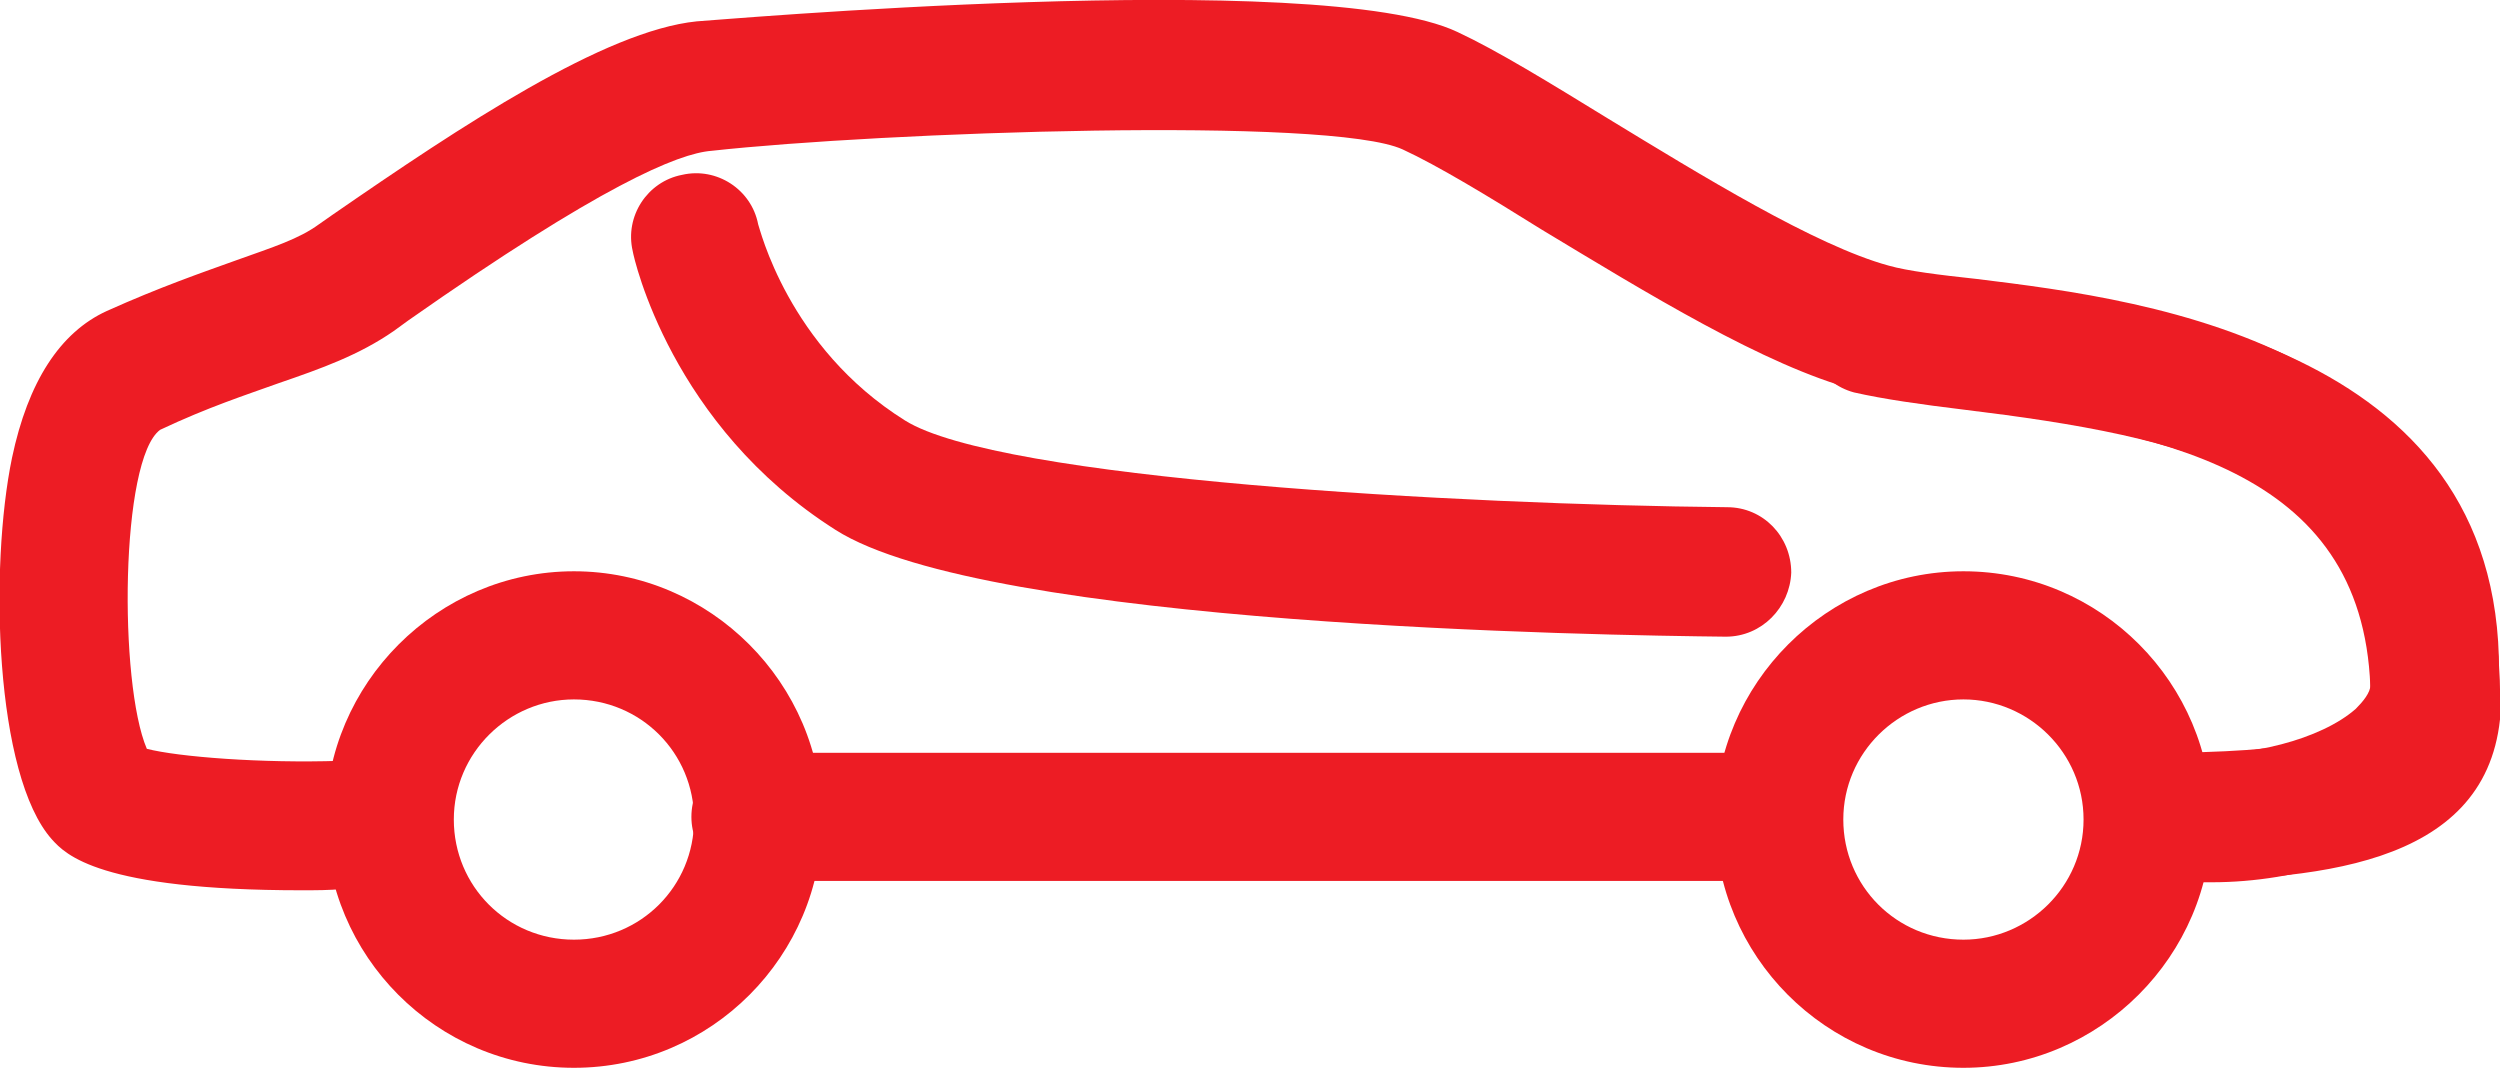
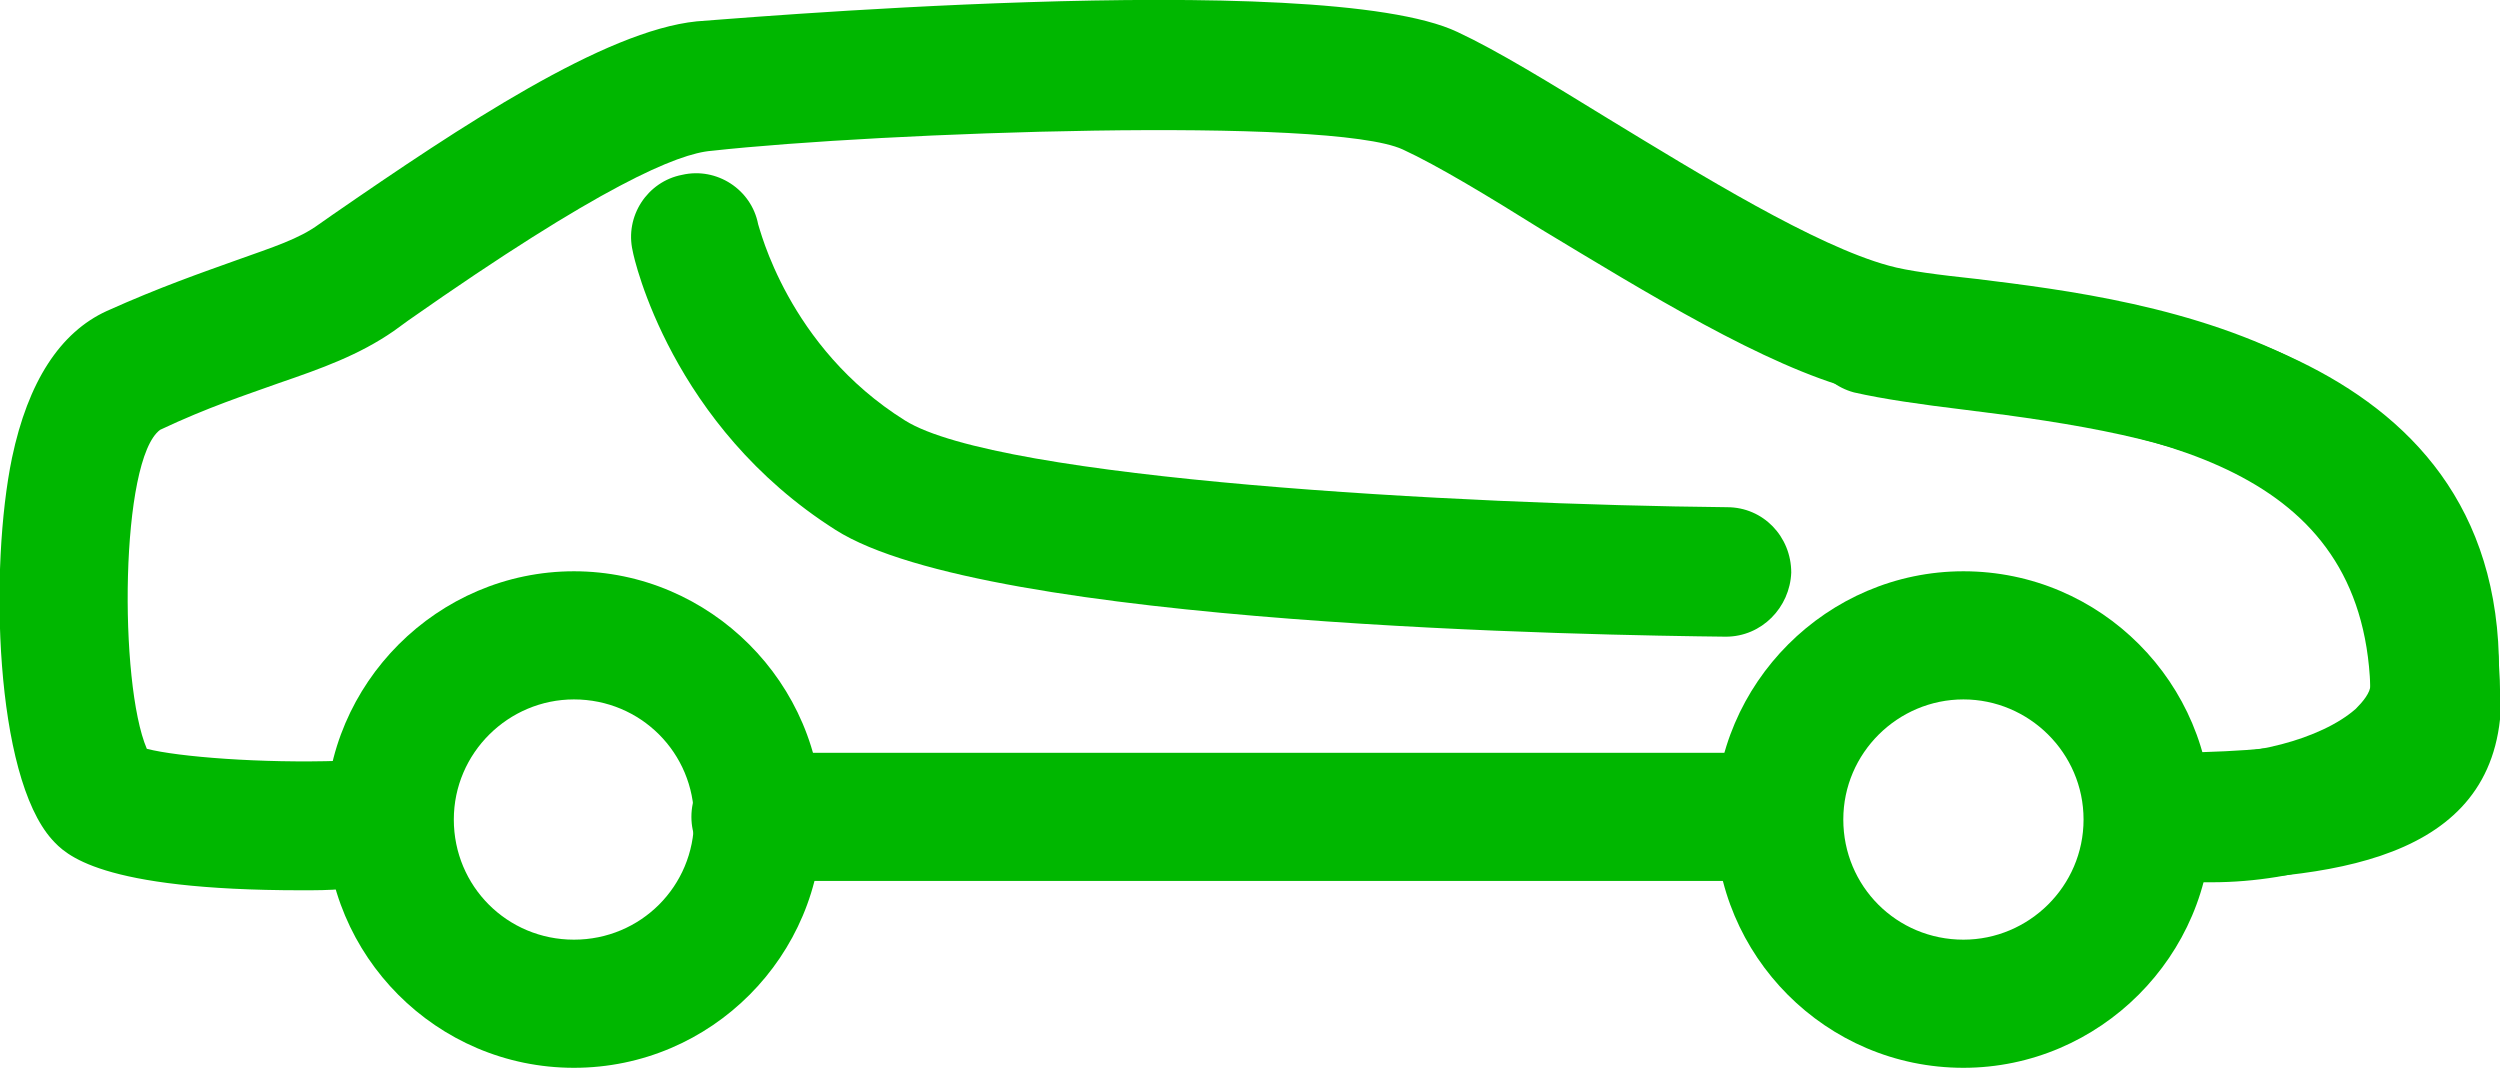
- <svg xmlns="http://www.w3.org/2000/svg" version="1.1" id="Layer_1" x="0px" y="0px" viewBox="0 0 187.3 80" style="enable-background:new 0 0 187.3 80;" xml:space="preserve">
+ <svg xmlns="http://www.w3.org/2000/svg" version="1.1" id="Layer_1" x="0px" y="0px" viewBox="-326 258.3 187.3 80" style="enable-background:new -326 258.3 187.3 80;" xml:space="preserve">
  <style type="text/css">
- 	.st0{fill:#ED1C24;}
+ 	.st0{fill:#00B700;}
</style>
  <g id="XMLID_3279_">
    <g id="XMLID_3280_">
-       <path id="XMLID_3281_" class="st0" d="M22.6,66.7C7.4,66.7,4.9,64,3.9,62.9c-4.3-4.8-4.7-20.4-3-28.6c1.2-5.7,3.6-9.4,7.1-11    c4-1.8,7.2-2.9,9.7-3.8c2.8-1,4.7-1.6,6.2-2.7l1-0.7C34.6,9.4,45.3,2.3,52.2,1.6c0.5,0,46.7-4.1,57,0.8c3,1.4,6.9,3.8,11.3,6.5    c6.9,4.2,15.5,9.5,21,11c1.4,0.4,3.8,0.7,6.6,1c13,1.6,39.9,4.9,39.2,32.6c0,0.1,0,0.2,0,0.4C186.1,65,173.3,66,161.4,66    c-2.7,0-4.8-2.2-4.8-4.8s2.2-4.8,4.8-4.8c10.4,0,15.8-1.1,16.2-3.4c0.3-17.2-14.3-20.5-30.7-22.5c-3.1-0.4-5.9-0.7-7.9-1.3    c-6.8-1.8-15.7-7.3-23.5-12c-4-2.5-7.8-4.8-10.4-6c-5.4-2.5-39.1-1.3-51.8,0.1C50.8,11.5,45,13.9,30.6,24l-1.1,0.8    c-2.6,1.8-5.4,2.8-8.6,3.9c-2.5,0.9-5.3,1.8-8.9,3.5c-3,2.2-3.1,19-1,23.9c2.3,0.6,8.6,1.1,14.5,0.9c2.6-0.1,4.9,2.1,4.9,4.7    c0.1,2.7-2.1,4.9-4.7,4.9C24.7,66.7,23.6,66.7,22.6,66.7z" />
-       <path id="XMLID_3282_" class="st0" d="M147.1,80c-10.3,0-18.6-8.4-18.6-18.6s8.4-18.6,18.6-18.6c10.3,0,18.6,8.4,18.6,18.6    S157.3,80,147.1,80z M147.1,52.4c-4.9,0-9,4-9,9s4,9,9,9c4.9,0,9-4,9-9S152,52.4,147.1,52.4z" />
-       <path id="XMLID_3285_" class="st0" d="M43,80c-10.3,0-18.6-8.4-18.6-18.6S32.8,42.8,43,42.8s18.6,8.4,18.6,18.6S53.3,80,43,80z     M43,52.4c-4.9,0-9,4-9,9s4,9,9,9s9-4,9-9S48,52.4,43,52.4z" />
-       <path id="XMLID_3288_" class="st0" d="M129.3,47.7C129.3,47.7,129.3,47.7,129.3,47.7c-9.2-0.1-55.4-0.8-66.7-8    c-12.3-7.8-15.1-20.3-15.2-20.9c-0.6-2.6,1.1-5.2,3.7-5.7c2.6-0.6,5.2,1.1,5.7,3.7C56.9,17,59,26,67.8,31.5    c7,4.4,41.5,6.3,61.6,6.5c2.7,0,4.8,2.2,4.8,4.9C134.1,45.5,132,47.7,129.3,47.7z" />
-       <path id="XMLID_3289_" class="st0" d="M133.3,66H56.6c-2.7,0-4.8-2.2-4.8-4.8c0-2.7,2.2-4.8,4.8-4.8h76.6c2.7,0,4.8,2.2,4.8,4.8    C138.1,63.8,135.9,66,133.3,66z" />
-       <path id="XMLID_3290_" class="st0" d="M165.7,66.1c-0.9,0-1.8,0-2.7-0.1c-2.7-0.3-4.6-2.6-4.3-5.3c0.3-2.7,2.7-4.6,5.3-4.3    c4.4,0.4,9.9-1,12.5-3.3c0.5-0.5,1.1-1.2,1.1-1.8c0-0.1,0-0.1,0-0.2c0.7-15.3-14-18.4-30.4-20.4c-3.3-0.4-6.1-0.8-8.3-1.3    c-2.6-0.7-4.1-3.4-3.4-5.9c0.7-2.6,3.3-4.1,5.9-3.4c1.5,0.4,4.1,0.7,6.9,1.1c13,1.6,39.9,4.9,38.9,30.3c0,3.3-1.5,6.4-4.3,8.9    C178.9,63.9,172.2,66.1,165.7,66.1z" />
+       <path id="XMLID_3281_" class="st0" d="M-303.4,325c-15.2,0-17.7-2.7-18.7-3.8c-4.3-4.8-4.7-20.4-3-28.6c1.2-5.7,3.6-9.4,7.1-11    c4-1.8,7.2-2.9,9.7-3.8c2.8-1,4.7-1.6,6.2-2.7l1-0.7c9.7-6.7,20.4-13.8,27.3-14.5c0.5,0,46.7-4.1,57,0.8c3,1.4,6.9,3.8,11.3,6.5    c6.9,4.2,15.5,9.5,21,11c1.4,0.4,3.8,0.7,6.6,1c13,1.6,39.9,4.9,39.2,32.6c0,0.1,0,0.2,0,0.4c-1.2,11.1-14,12.1-25.9,12.1    c-2.7,0-4.8-2.2-4.8-4.8c0-2.6,2.2-4.8,4.8-4.8c10.4,0,15.8-1.1,16.2-3.4c0.3-17.2-14.3-20.5-30.7-22.5c-3.1-0.4-5.9-0.7-7.9-1.3    c-6.8-1.8-15.7-7.3-23.5-12c-4-2.5-7.8-4.8-10.4-6c-5.4-2.5-39.1-1.3-51.8,0.1c-2.5,0.2-8.3,2.6-22.7,12.7l-1.1,0.8    c-2.6,1.8-5.4,2.8-8.6,3.9c-2.5,0.9-5.3,1.8-8.9,3.5c-3,2.2-3.1,19-1,23.9c2.3,0.6,8.6,1.1,14.5,0.9c2.6-0.1,4.9,2.1,4.9,4.7    c0.1,2.7-2.1,4.9-4.7,4.9C-301.3,325-302.4,325-303.4,325z" />
+       <path id="XMLID_3282_" class="st0" d="M-178.9,338.3c-10.3,0-18.6-8.4-18.6-18.6c0-10.2,8.4-18.6,18.6-18.6    c10.3,0,18.6,8.4,18.6,18.6C-160.3,329.9-168.7,338.3-178.9,338.3z M-178.9,310.7c-4.9,0-9,4-9,9s4,9,9,9c4.9,0,9-4,9-9    S-174,310.7-178.9,310.7z" />
+       <path id="XMLID_3285_" class="st0" d="M-283,338.3c-10.3,0-18.6-8.4-18.6-18.6c0-10.2,8.4-18.6,18.6-18.6s18.6,8.4,18.6,18.6    C-264.4,329.9-272.7,338.3-283,338.3z M-283,310.7c-4.9,0-9,4-9,9s4,9,9,9s9-4,9-9S-278,310.7-283,310.7z" />
+       <path id="XMLID_3288_" class="st0" d="M-196.7,306L-196.7,306c-9.2-0.1-55.4-0.8-66.7-8c-12.3-7.8-15.1-20.3-15.2-20.9    c-0.6-2.6,1.1-5.2,3.7-5.7c2.6-0.6,5.2,1.1,5.7,3.7c0.1,0.2,2.2,9.2,11,14.7c7,4.4,41.5,6.3,61.6,6.5c2.7,0,4.8,2.2,4.8,4.9    C-191.9,303.8-194,306-196.7,306z" />
+       <path id="XMLID_3289_" class="st0" d="M-192.7,324.3h-76.7c-2.7,0-4.8-2.2-4.8-4.8c0-2.7,2.2-4.8,4.8-4.8h76.6    c2.7,0,4.8,2.2,4.8,4.8C-187.9,322.1-190.1,324.3-192.7,324.3z" />
+       <path id="XMLID_3290_" class="st0" d="M-160.3,324.4c-0.9,0-1.8,0-2.7-0.1c-2.7-0.3-4.6-2.6-4.3-5.3c0.3-2.7,2.7-4.6,5.3-4.3    c4.4,0.4,9.9-1,12.5-3.3c0.5-0.5,1.1-1.2,1.1-1.8c0-0.1,0-0.1,0-0.2c0.7-15.3-14-18.4-30.4-20.4c-3.3-0.4-6.1-0.8-8.3-1.3    c-2.6-0.7-4.1-3.4-3.4-5.9c0.7-2.6,3.3-4.1,5.9-3.4c1.5,0.4,4.1,0.7,6.9,1.1c13,1.6,39.9,4.9,38.9,30.3c0,3.3-1.5,6.4-4.3,8.9    C-147.1,322.2-153.8,324.4-160.3,324.4z" />
    </g>
  </g>
</svg>
